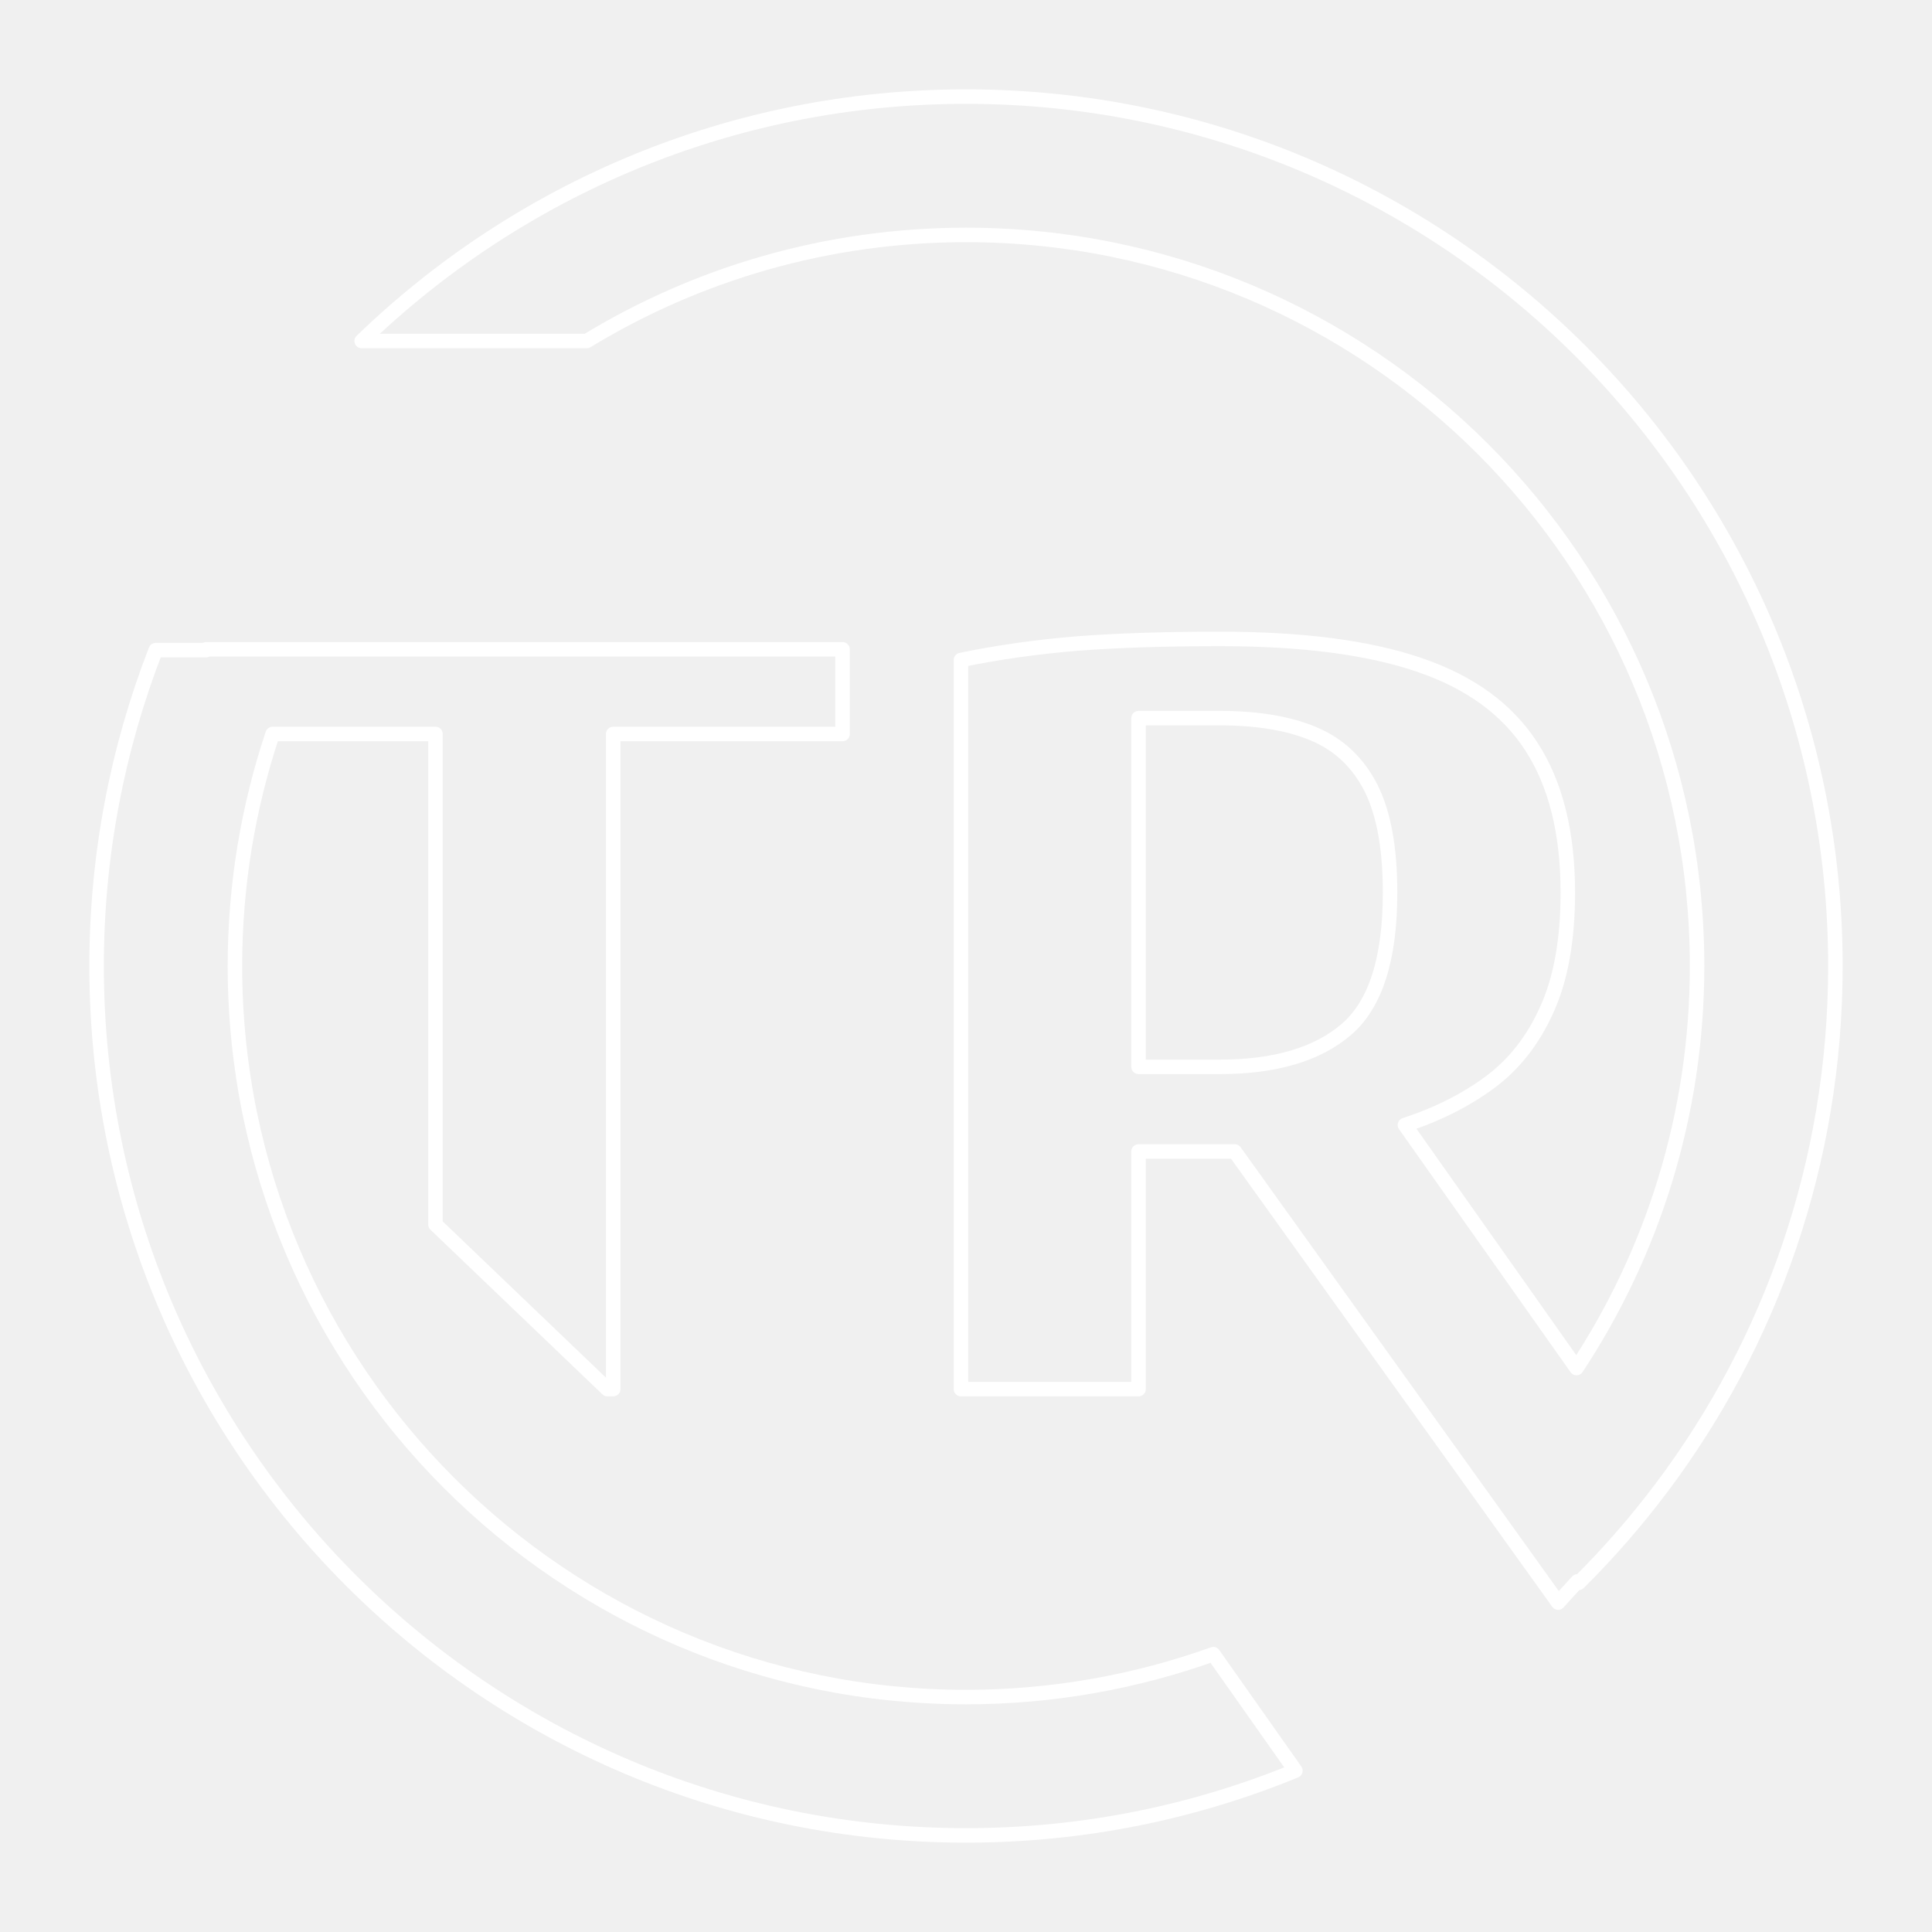
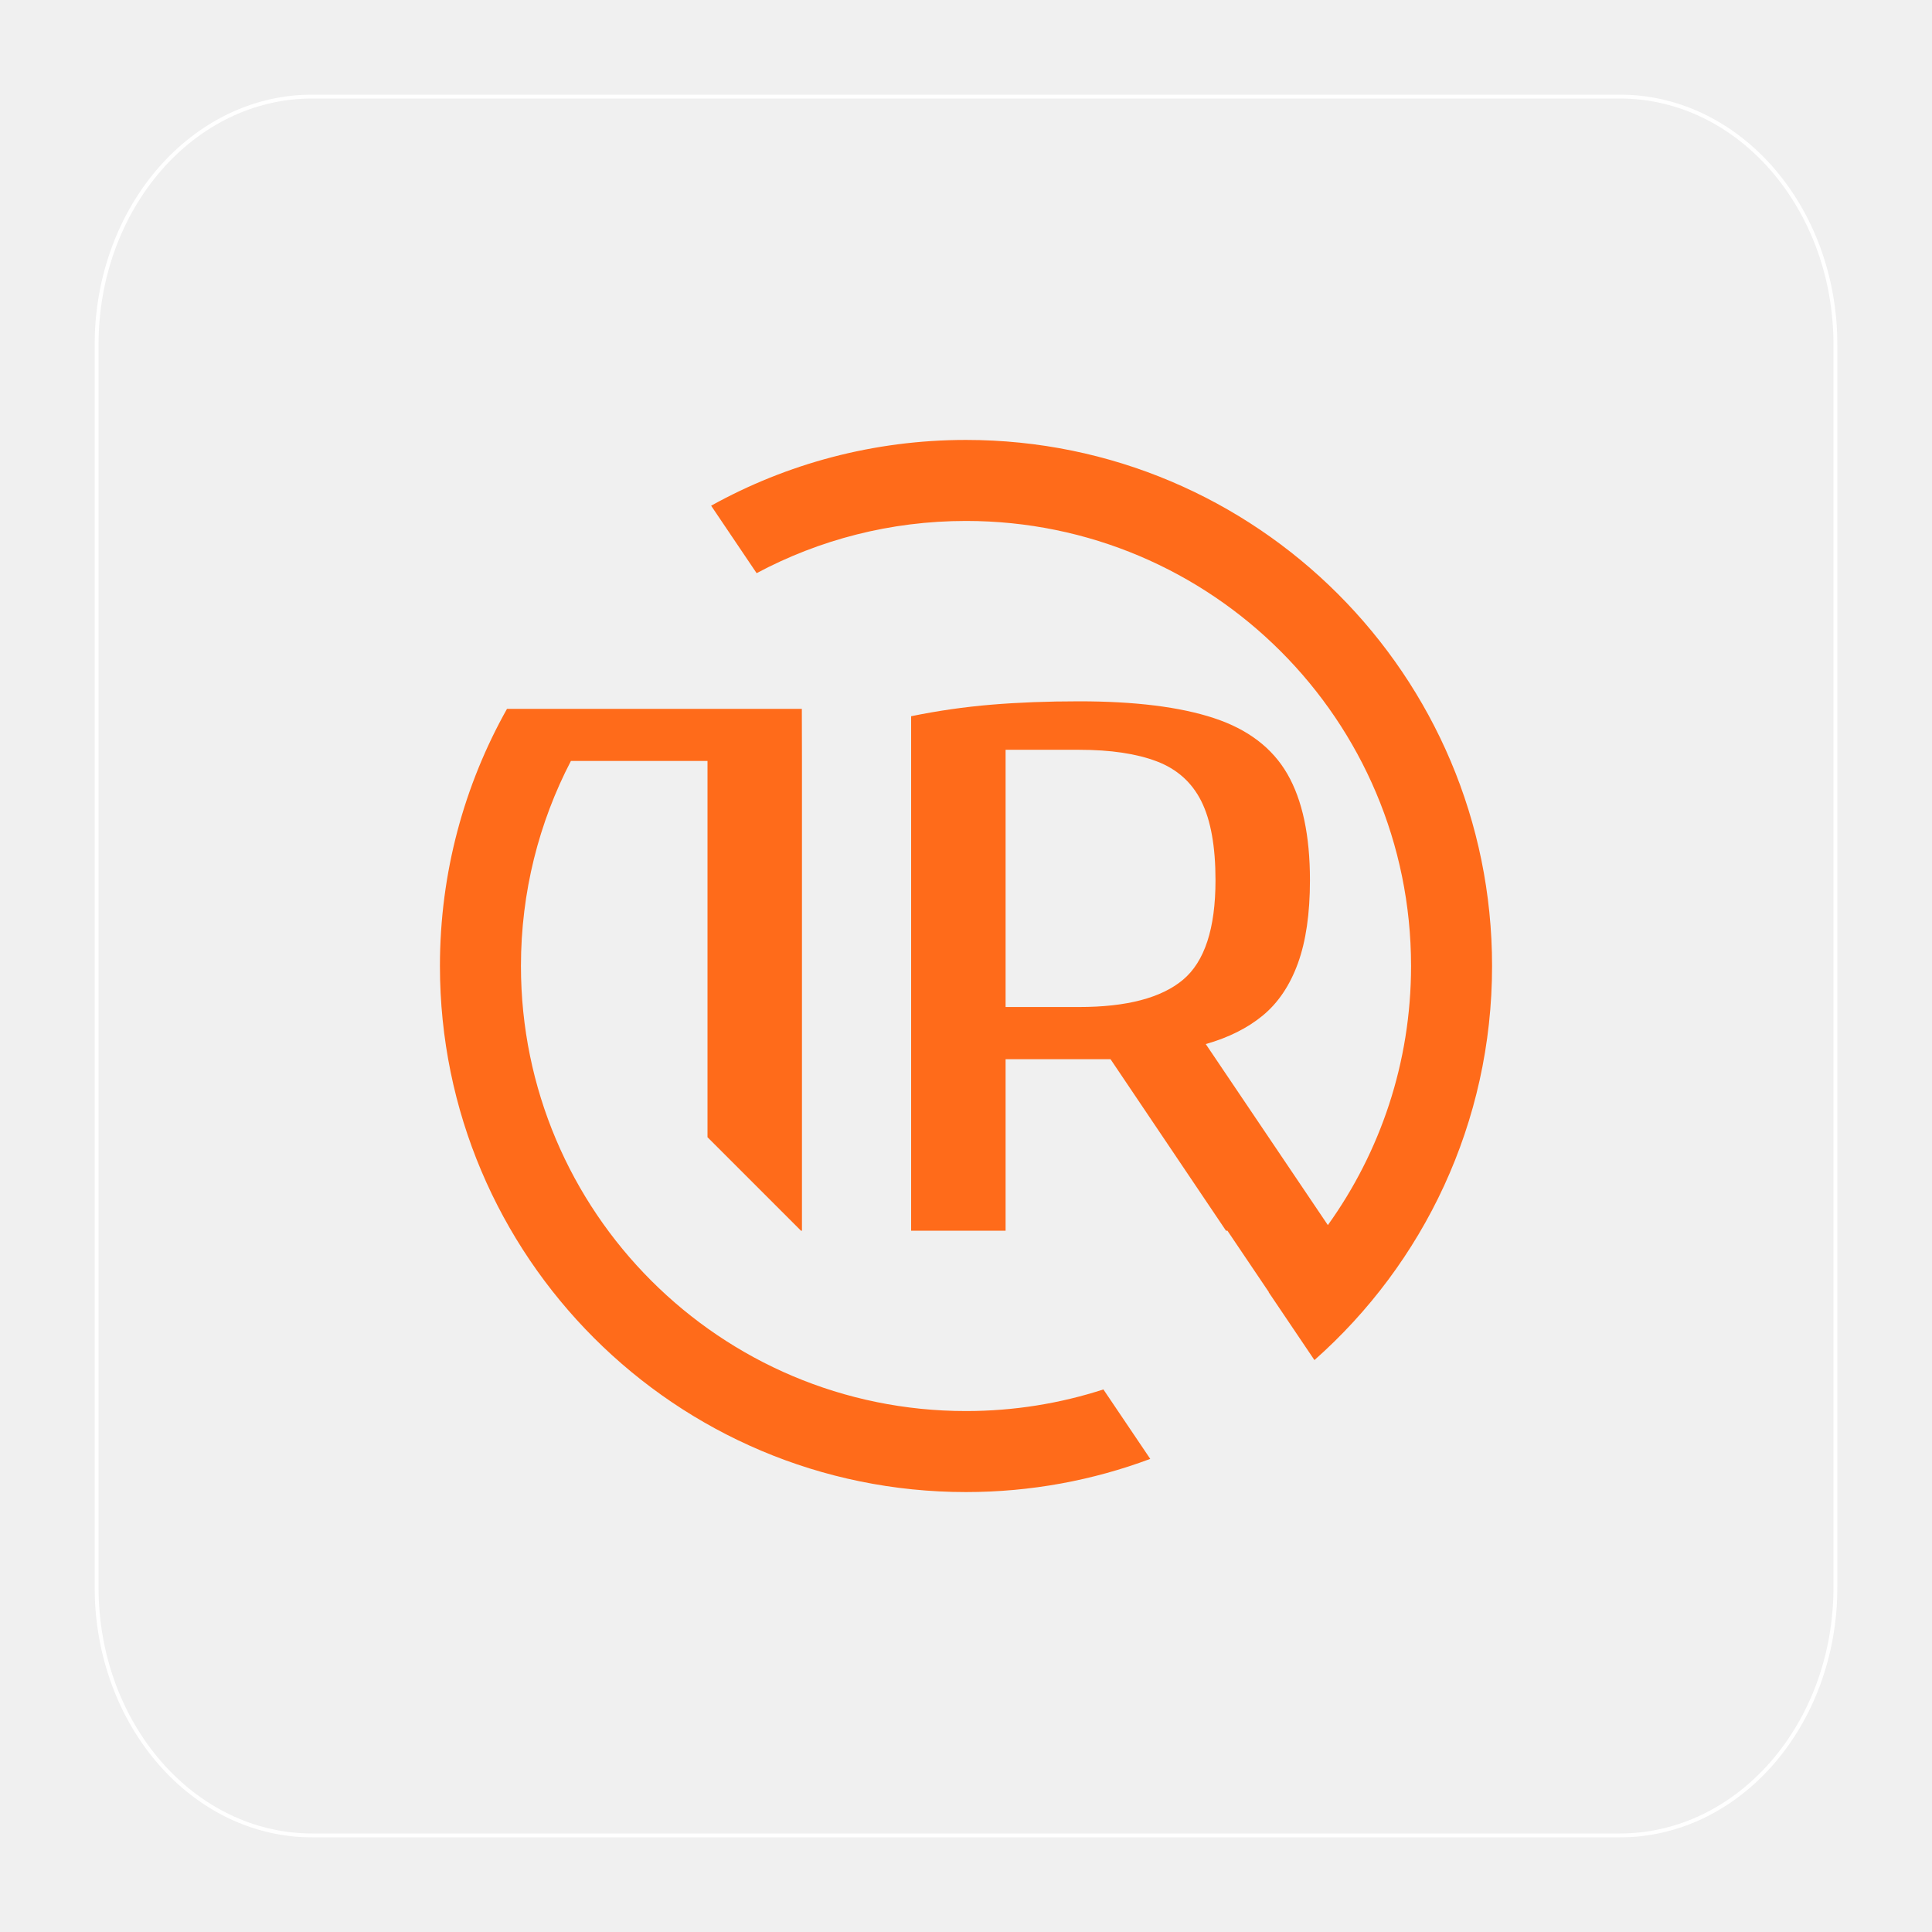
- <svg xmlns="http://www.w3.org/2000/svg" xml:space="preserve" width="100mm" height="100mm" version="1.1" style="shape-rendering:geometricPrecision; text-rendering:geometricPrecision; image-rendering:optimizeQuality; fill-rule:evenodd; clip-rule:evenodd" viewBox="0 0 10000 10000">
+ <svg xmlns="http://www.w3.org/2000/svg" xml:space="preserve" width="100mm" height="100mm" version="1.1" style="shape-rendering:geometricPrecision; text-rendering:geometricPrecision; image-rendering:optimizeQuality; fill-rule:evenodd; clip-rule:evenodd" viewBox="0 0 100000 100000">
  <defs>
    <style type="text/css">
   
-     .str0 {stroke:white;stroke-width:75;stroke-linecap:round;stroke-linejoin:round}
+     .str0 {stroke:white;stroke-width:200}
    .fil0 {fill:none}
+     .fil1 {fill:#FF6B1A}
   
  </style>
  </defs>
  <g id="Camada_x0020_1">
-     <path class="fil0 str0" d="M5000 500c2485,0 4500,2015 4500,4500 0,1014 -335,1950 -901,2702l0 0c-131,174 -274,338 -428,491l-6 -8 -100 110 -1674 -2335 -498 0 0 1230 -919 0 0 -3774c194,-40 394,-68 601,-85 207,-16 453,-24 739,-24 424,0 768,44 1031,134 263,89 457,230 582,424 125,193 188,445 188,755 0,244 -36,445 -108,604 -71,159 -169,284 -294,377 -126,93 -272,167 -441,222l888 1258c394,-597 624,-1312 624,-2081 0,-2090 -1694,-3784 -3784,-3784 -719,0 -1391,201 -1963,549l-1165 0c810,-783 1913,-1265 3128,-1265zm-2746 5838l0 -2539 -843 0c-126,377 -195,781 -195,1201 0,2090 1694,3784 3784,3784 449,0 880,-79 1280,-222l425 603c-526,216 -1101,335 -1705,335 -2485,0 -4500,-2015 -4500,-4500 0,-577 109,-1128 306,-1635l261 0 0 -4 3294 0 0 438 -1187 0 0 3391 -30 0 -890 -852zm3639 -816l421 0c286,0 505,-65 655,-194 151,-130 226,-366 226,-708 0,-230 -33,-411 -99,-542 -67,-131 -165,-224 -295,-279 -130,-55 -292,-82 -487,-82l-421 0 0 1805z" />
+     <rect class="fil0 str0" x="5001" y="5000" width="89999" height="90000" rx="11152" ry="12835" />
+     <path class="fil1" d="M50000 22771c15038,0 27229,12191 27229,27229 0,8121 -3556,15409 -9194,20398l-2368 -3511 8 -8 -2144 -3179 -74 0 -5976 -8876 -5432 0 0 8876 -4889 0 0 -26628c1376,-283 2762,-482 4156,-598 1394,-116 2906,-174 4536,-174 2897,0 5224,290 6980,869 1757,578 3024,1543 3803,2894 778,1351 1168,3184 1168,5499 0,1724 -209,3158 -625,4303 -417,1145 -1023,2045 -1820,2701 -788,649 -1771,1141 -2948,1475l6320 9370c2710,-3777 4306,-8408 4306,-13411 0,-12723 -10313,-23036 -23036,-23036 -3918,0 -7607,978 -10837,2703l-2355 -3492c3908,-2169 8405,-3404 13192,-3404zm-8497 13919l6 2697 0 24313 -51 0 -4838 -4838 0 -19475 -7070 0c-1651,3177 -2586,6785 -2586,10613 0,12723 10313,23036 23036,23036 2482,0 4872,-393 7112,-1119l2425 3595c-2968,1110 -6182,1717 -9537,1717 -15038,0 -27229,-12191 -27229,-27229 0,-4835 1261,-9374 3471,-13310l15261 0zm10546 15433l3803 0c2462,0 4255,-470 5378,-1409 1122,-939 1684,-2656 1684,-5152 0,-1749 -245,-3113 -734,-4091 -489,-977 -1258,-1665 -2308,-2064 -1051,-399 -2391,-598 -4020,-598l-3803 0 0 13314z" />
  </g>
</svg>
